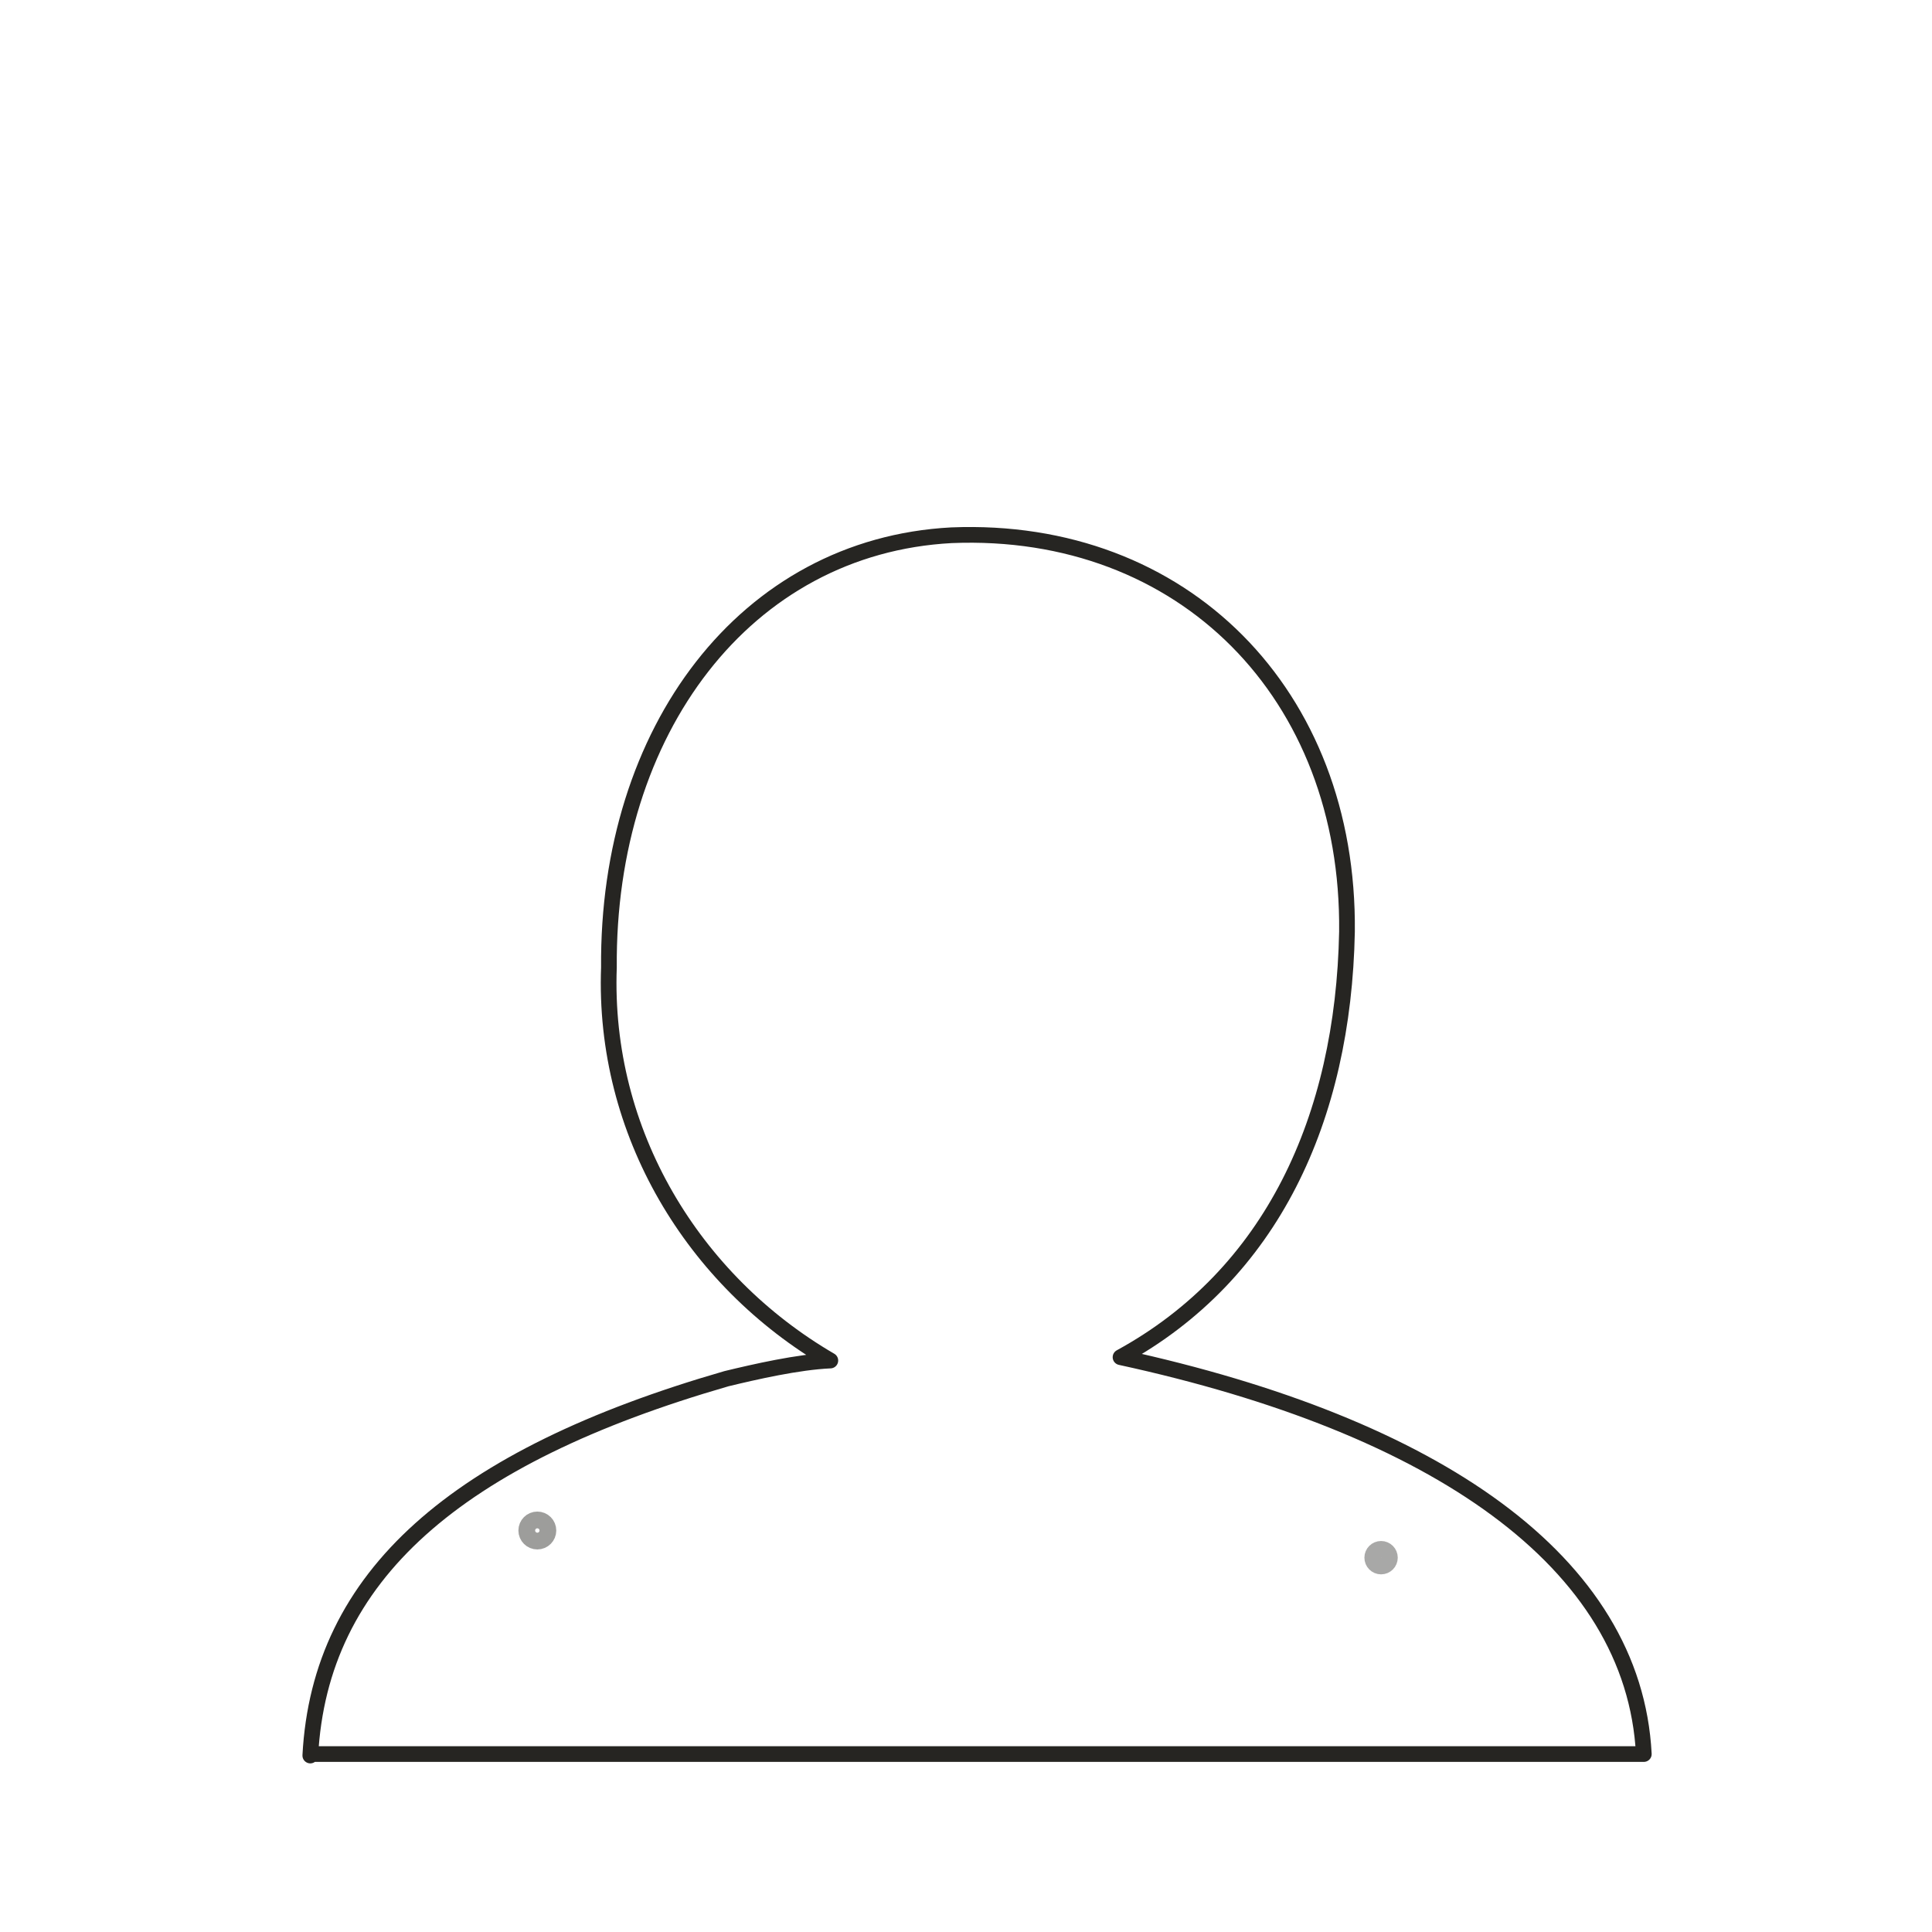
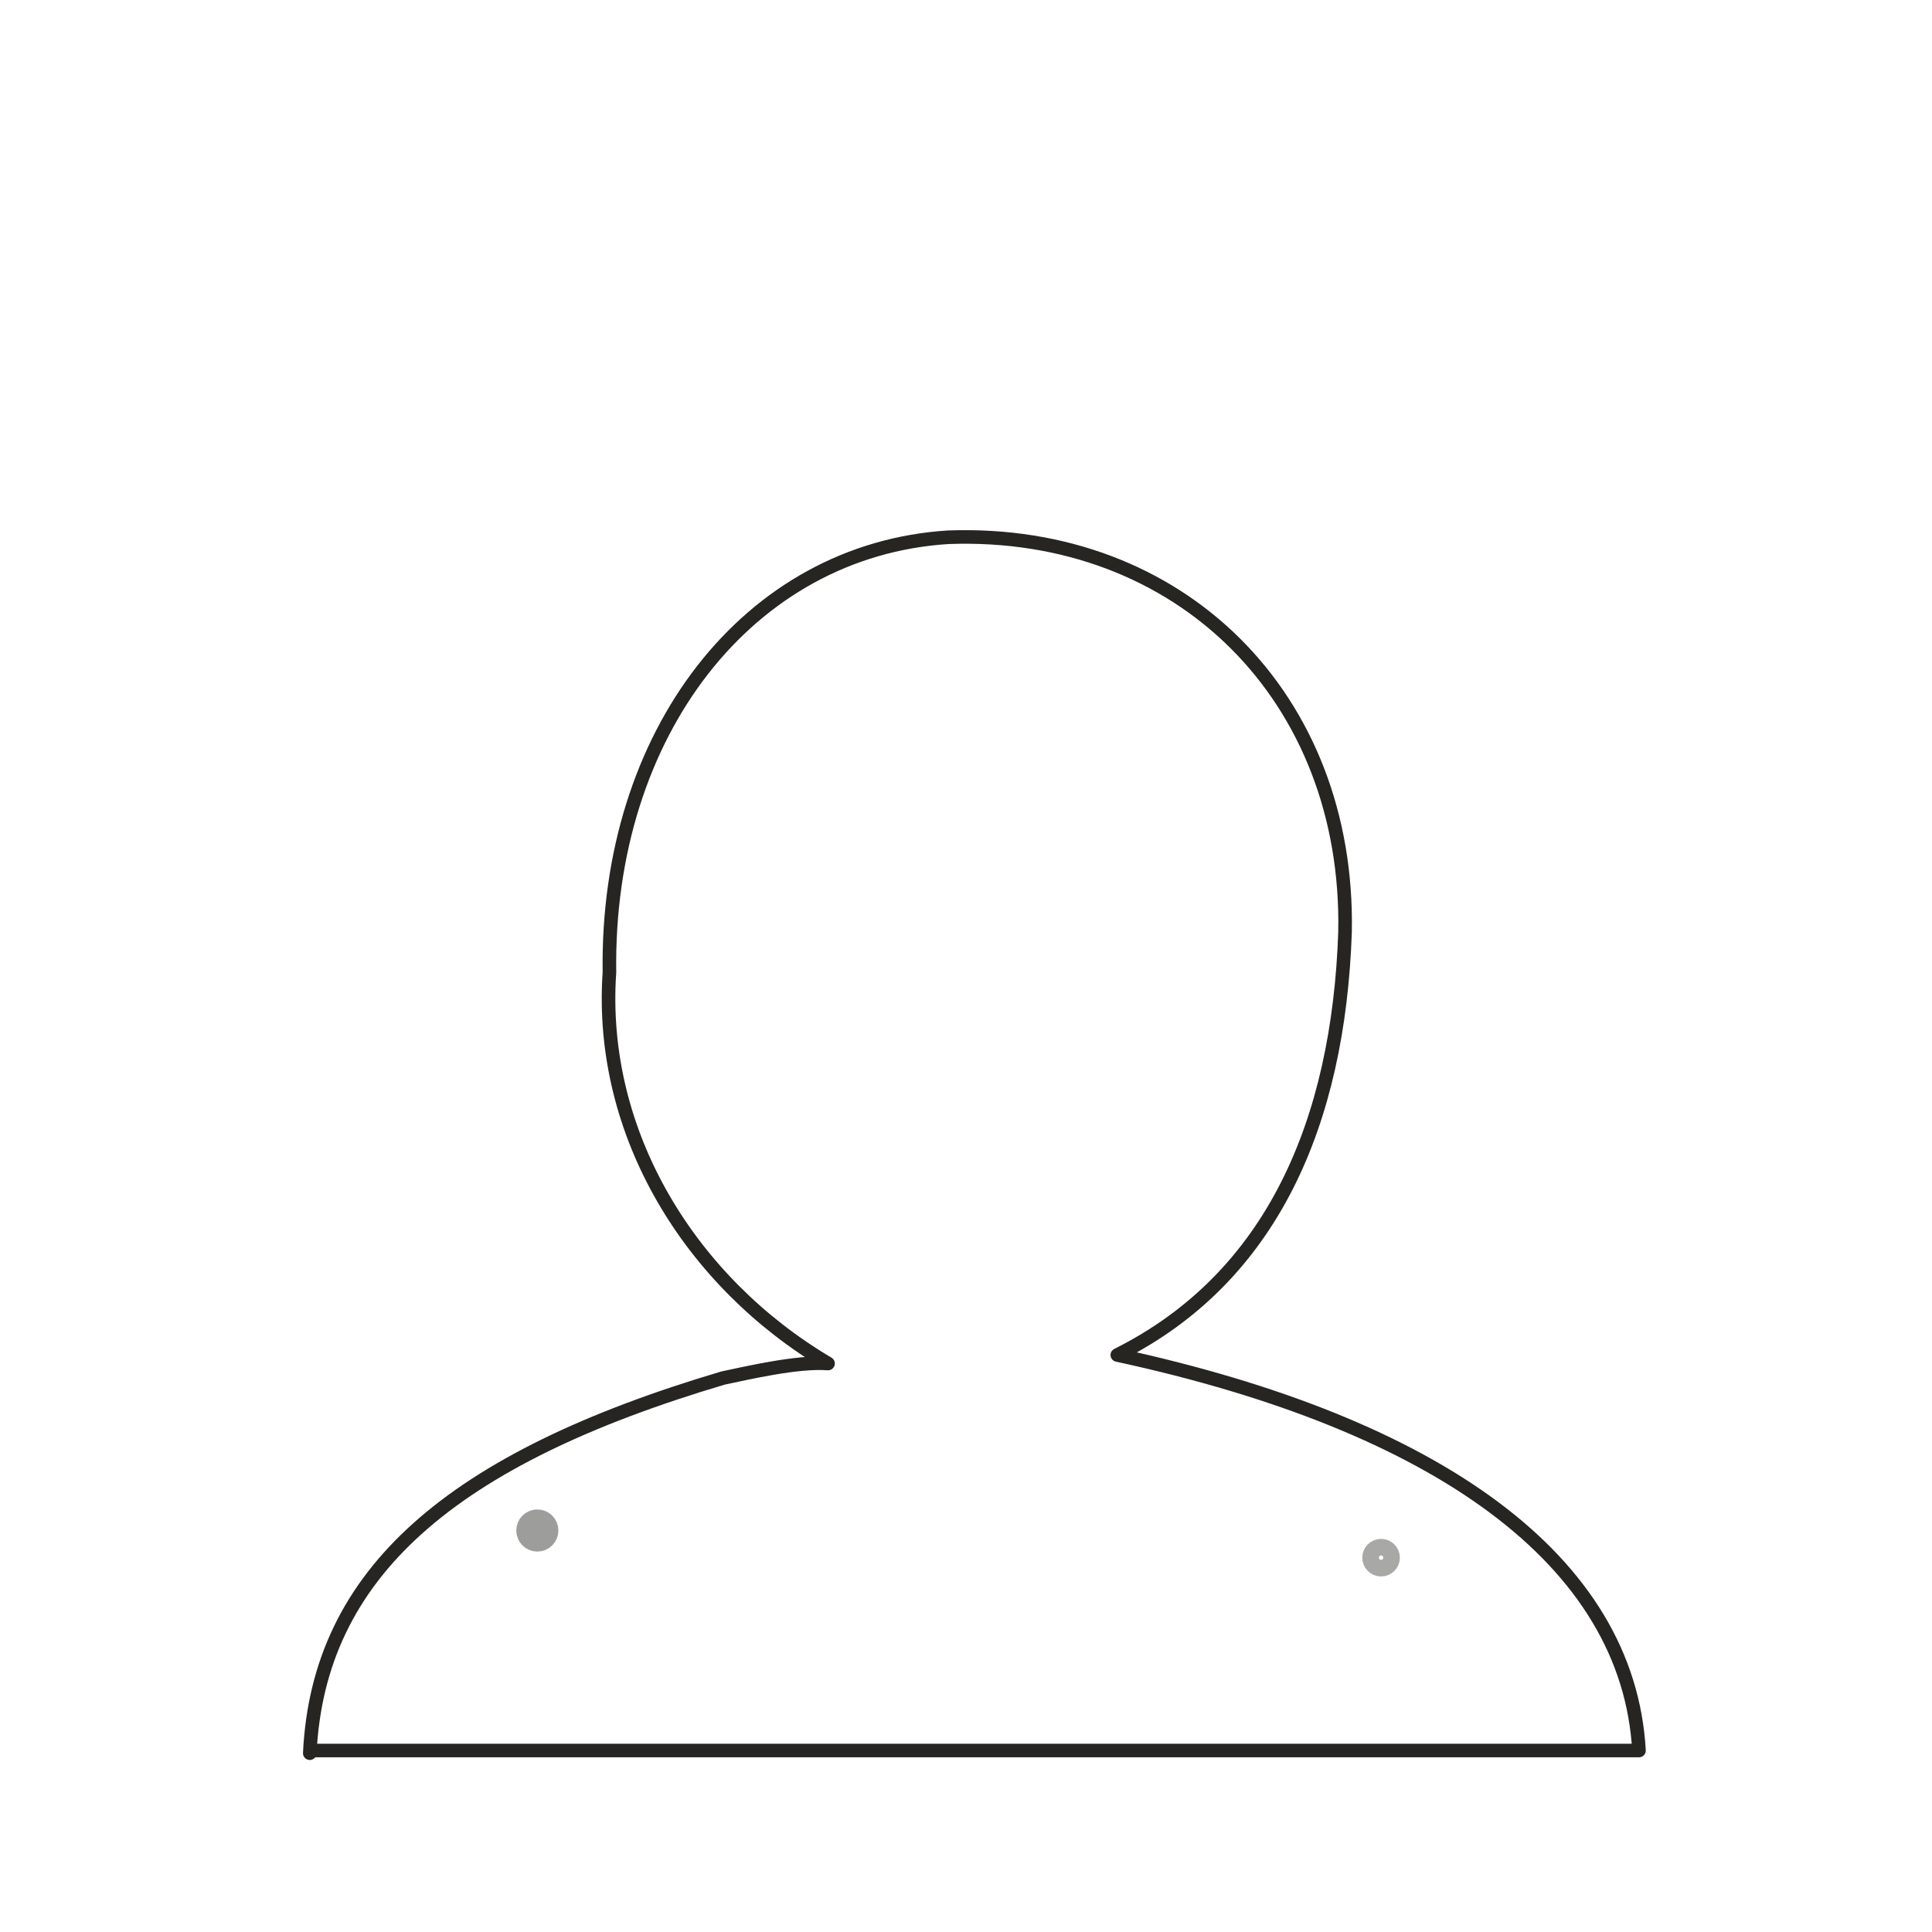
<svg xmlns="http://www.w3.org/2000/svg" viewBox="0 0 128 128" role="img" aria-label="Person" data-castalia-style="davinci-line-v2">
  <g fill="#efeee8" stroke="#262522" stroke-linecap="round" stroke-linejoin="round">
-     <path stroke-width="1.04" d="M 20.558 116.308 c 0.628 -11.879 9.631 -19.783 27.572 -24.966 1.894 -0.458 4.736 -1.108 6.882 -1.203 -9.077 -5.284 -15.076 -15.096 -14.669 -26.046 -0.126 -15.682 9.033 -27.907 22.698 -28.632 15.348 -0.624 26.371 10.526 26.2 26.276 -0.24 12.367 -4.991 22.707 -15.003 28.181 20.907 4.544 34.008 13.549 34.669 26.292 H 20.657 Z" fill="none" stroke-linecap="round" stroke-linejoin="round" />
-     <circle cx="35.6" cy="101.4" r=".7" fill="none" opacity=".45" stroke-width="1.11" stroke-linecap="round" stroke-linejoin="round" />
-     <circle cx="91.5" cy="103.2" r=".55" fill="none" opacity=".4" stroke-width="1.11" stroke-linecap="round" stroke-linejoin="round" />
+     <path stroke-width="0.90" d="M 20.524 116.153 c 0.57 -11.943 9.412 -19.526 27.387 -24.856 1.645 -0.343 4.927 -1.114 6.948 -0.962 -9.059 -5.352 -15.219 -15.175 -14.482 -25.92 -0.228 -15.83 9.223 -27.993 22.453 -28.821 15.387 -0.562 26.592 10.629 26.282 26.175 -0.435 12.583 -4.82 22.875 -15.087 28.003 21.156 4.579 33.852 13.589 34.562 26.204 H 20.704 Z" fill="none" stroke-linecap="round" stroke-linejoin="round" />
+     <circle cx="35.6" cy="101.4" r=".7" fill="none" opacity=".45" stroke-width="1.39" stroke-linecap="round" stroke-linejoin="round" />
+     <circle cx="91.5" cy="103.2" r=".55" fill="none" opacity=".4" stroke-width="1.39" stroke-linecap="round" stroke-linejoin="round" />
  </g>
</svg>
